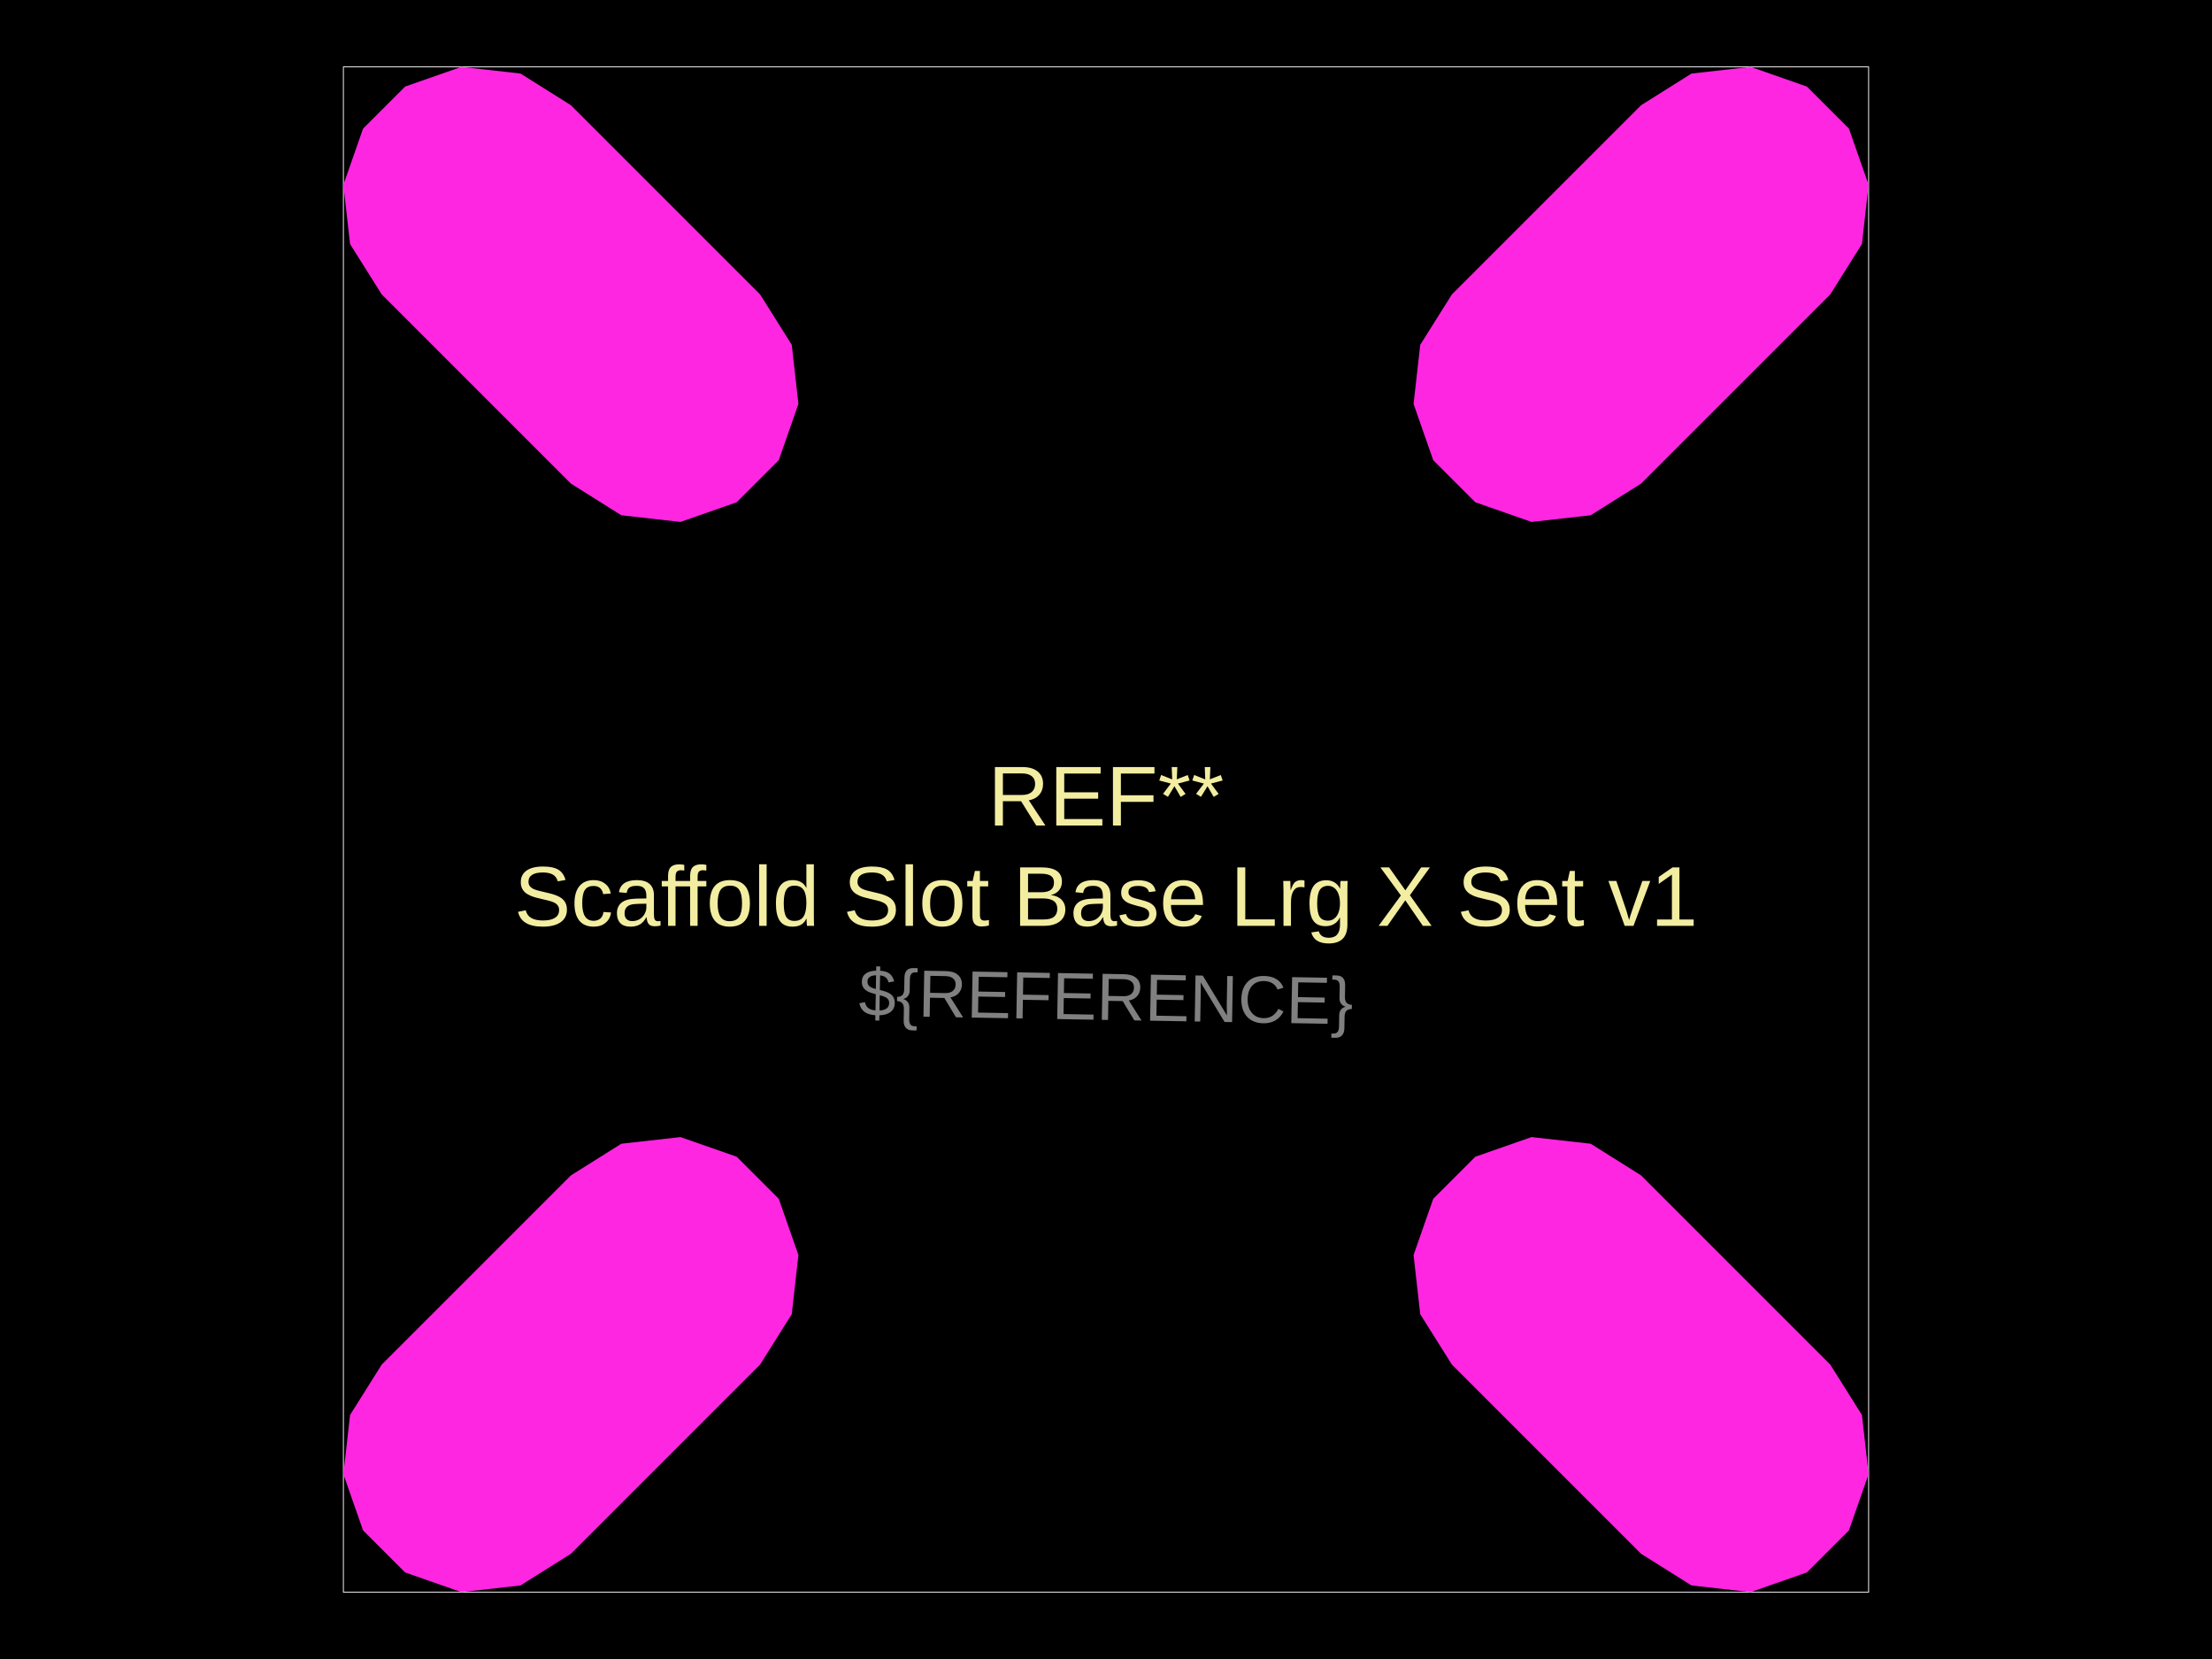
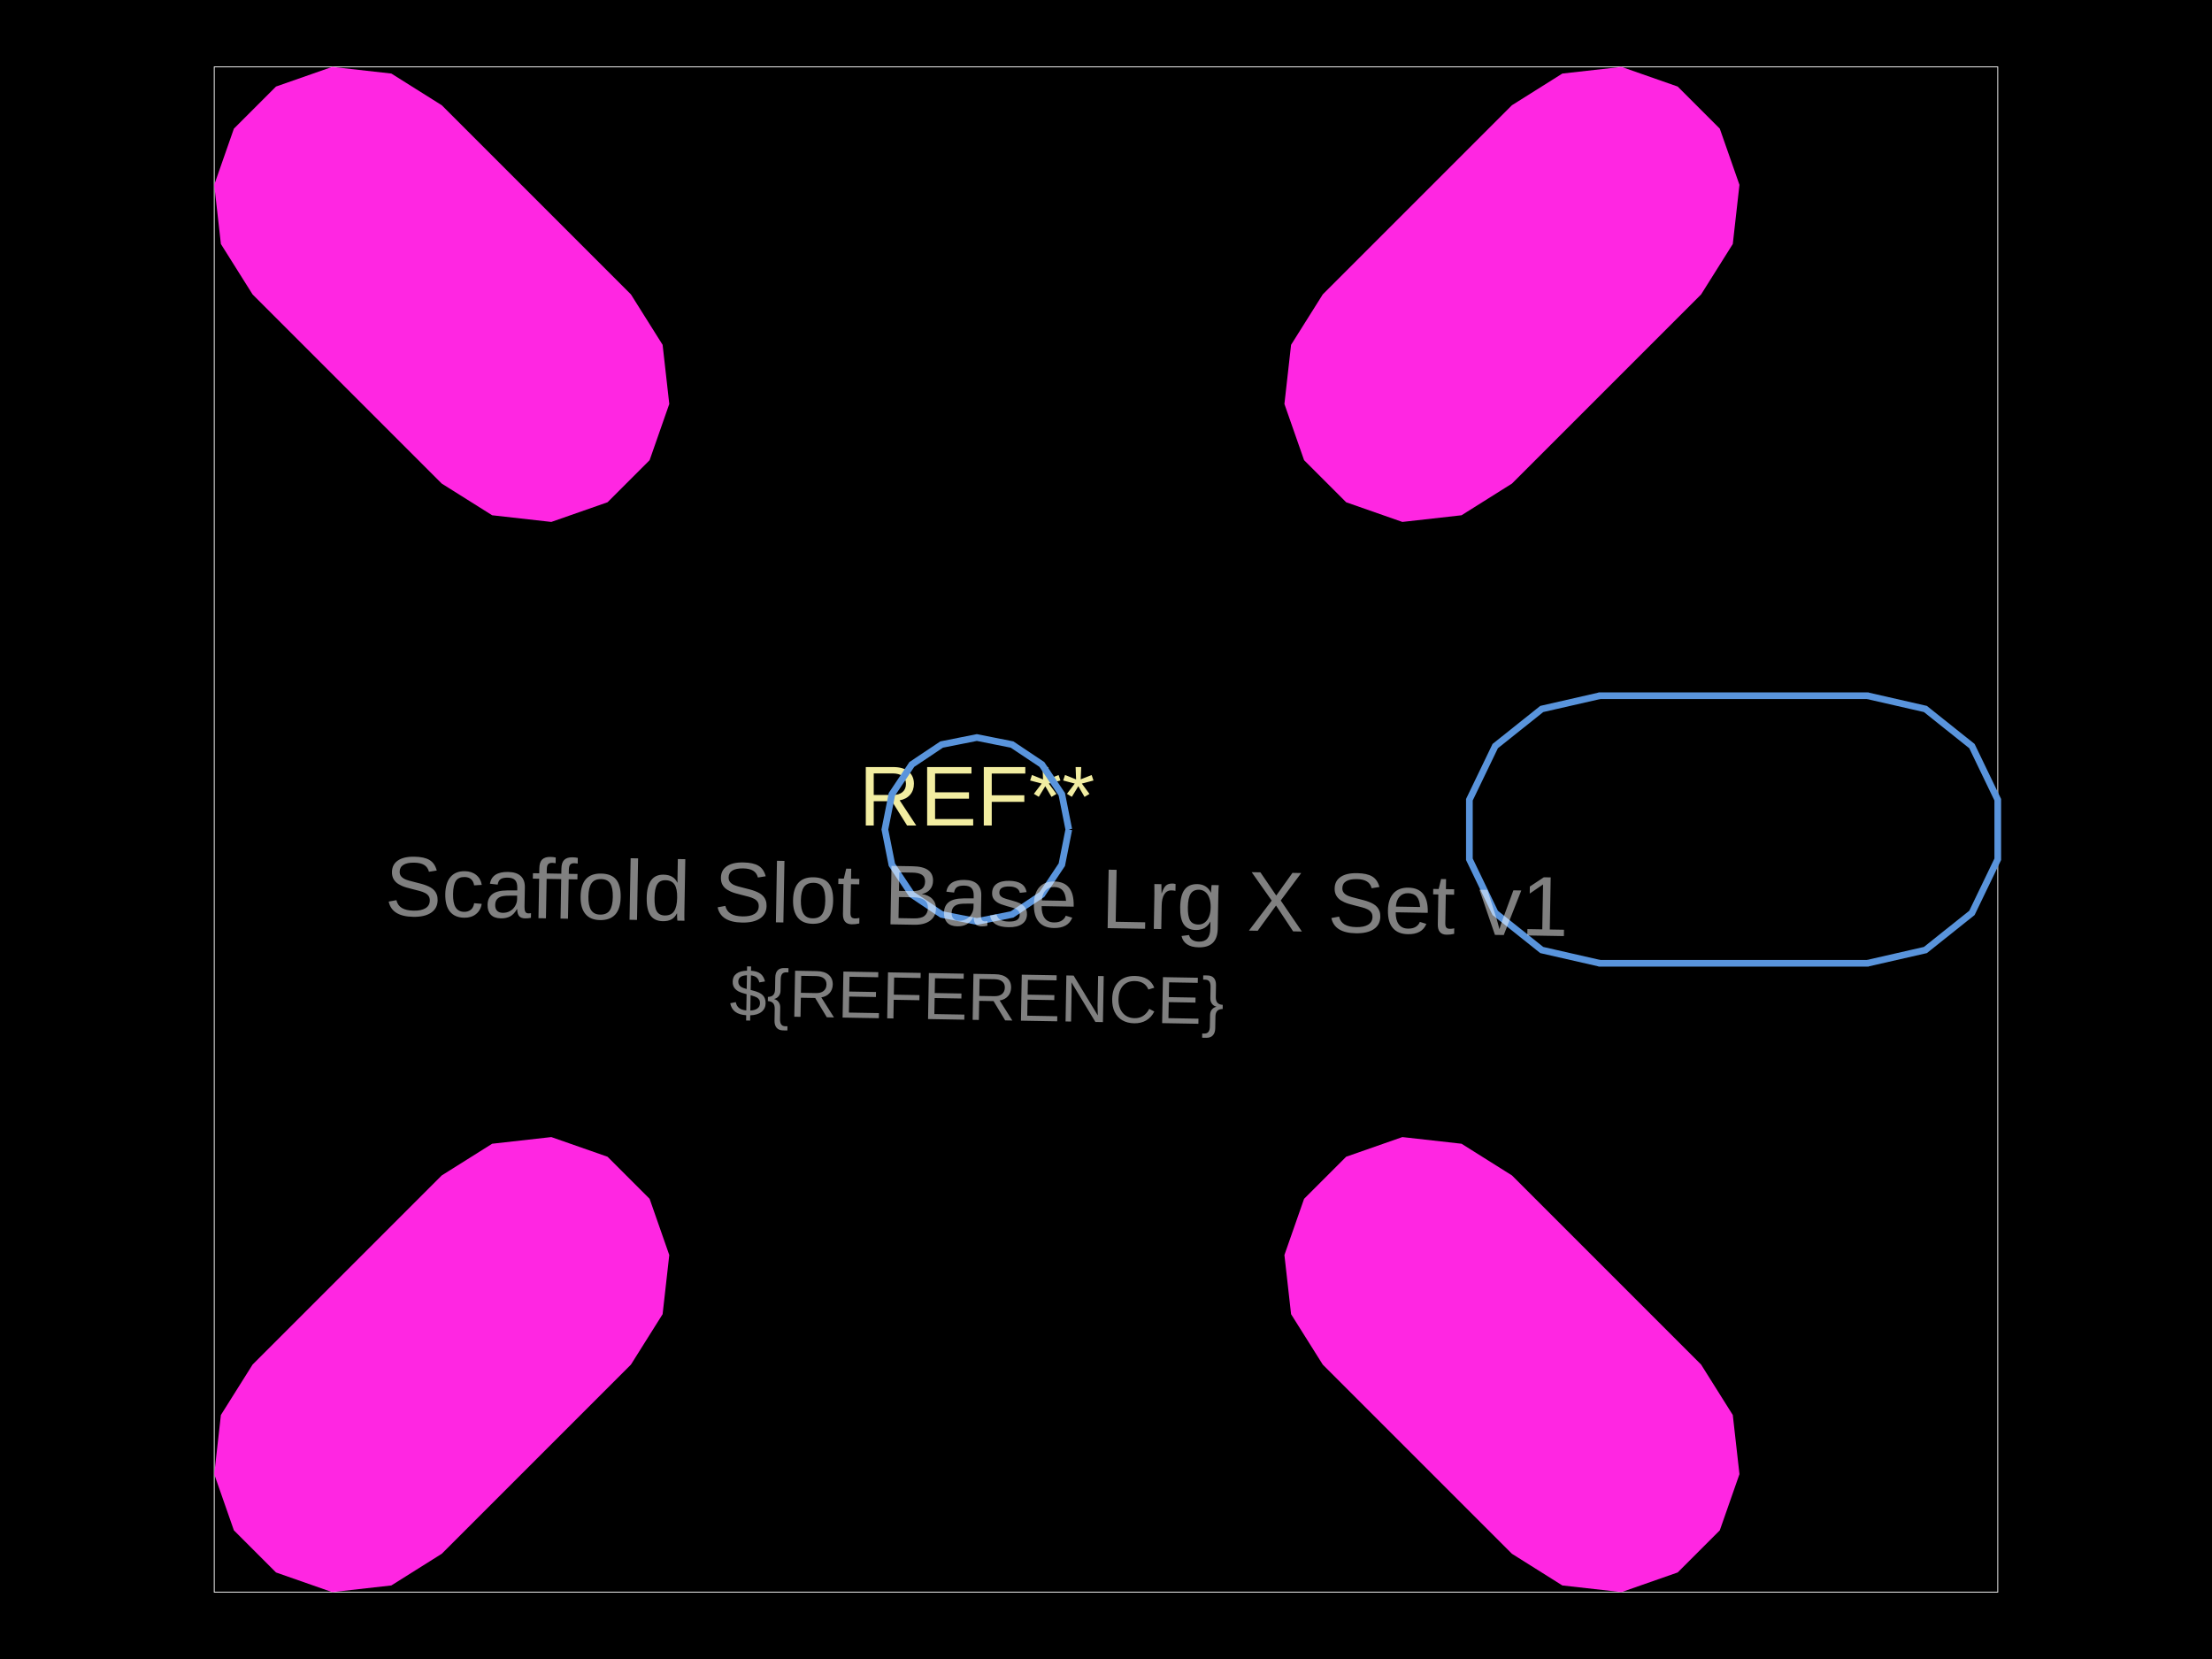
<svg xmlns="http://www.w3.org/2000/svg" width="800" height="600">
  <style />
  <rect class="boundary" x="0" y="0" fill="#000" width="800" height="600" data-type="pcb_background" data-pcb-layer="global" />
-   <rect class="pcb-boundary" fill="none" stroke="#fff" stroke-width="0.3" x="124.19" y="24.19" width="551.619" height="551.619" data-type="pcb_boundary" data-pcb-layer="global" />
-   <text x="0" y="0" dx="0" dy="0" fill="#f2eda1" font-family="Arial, sans-serif" font-size="30.722" text-anchor="middle" dominant-baseline="central" transform="matrix(1,0,0,1,400,287.9049)" class="pcb-silkscreen-text pcb-silkscreen-top" data-pcb-silkscreen-text-id="pcb_component_0" stroke="none" data-type="pcb_silkscreen_text" data-pcb-layer="top">REF**</text>
-   <text x="0" y="0" dx="0" dy="0" fill="#f2eda1" font-family="Arial, sans-serif" font-size="30.722" text-anchor="middle" dominant-baseline="central" transform="matrix(1,0,0,1,400,324.1903)" class="pcb-silkscreen-text pcb-silkscreen-top" data-pcb-silkscreen-text-id="pcb_component_0" stroke="none" data-type="pcb_silkscreen_text" data-pcb-layer="top">Scaffold Slot Base Lrg X Set v1</text>
-   <polygon class="pcb-cutout pcb-cutout-polygon" points="206.477,174.897 138.056,106.477 126.601,88.246 124.19,66.85 131.302,46.527 146.527,31.302 166.85,24.19 188.246,26.601 206.477,38.056 274.897,106.477 286.353,124.708 288.764,146.104 281.652,166.427 266.427,181.652 246.104,188.764 224.708,186.353" fill="#FF26E2" data-type="pcb_cutout" data-pcb-layer="drill" />
-   <polygon class="pcb-cutout pcb-cutout-polygon" points="206.477,425.103 138.056,493.523 126.601,511.754 124.19,533.15 131.302,553.473 146.527,568.698 166.85,575.81 188.246,573.399 206.477,561.944 274.897,493.523 286.353,475.292 288.764,453.896 281.652,433.573 266.427,418.348 246.104,411.236 224.708,413.647" fill="#FF26E2" data-type="pcb_cutout" data-pcb-layer="drill" />
-   <polygon class="pcb-cutout pcb-cutout-polygon" points="525.103,106.477 593.523,38.056 611.754,26.601 633.15,24.19 653.473,31.302 668.698,46.527 675.81,66.85 673.399,88.246 661.944,106.477 593.523,174.897 575.292,186.353 553.896,188.764 533.573,181.652 518.348,166.427 511.236,146.104 513.647,124.708" fill="#FF26E2" data-type="pcb_cutout" data-pcb-layer="drill" />
-   <polygon class="pcb-cutout pcb-cutout-polygon" points="525.103,493.523 593.523,561.944 611.754,573.399 633.15,575.81 653.473,568.698 668.698,553.473 675.81,533.15 673.399,511.754 661.944,493.523 593.523,425.103 575.292,413.647 553.896,411.236 533.573,418.348 518.348,433.573 511.236,453.896 513.647,475.292" fill="#FF26E2" data-type="pcb_cutout" data-pcb-layer="drill" />
-   <text x="0" y="0" font-family="Arial, sans-serif" font-size="24.19" text-anchor="middle" dominant-baseline="central" transform="matrix(0.9998477,0.01745241,-0.01745241,0.9998477,400,360.4757)" class="pcb-fabrication-note-text" fill="rgba(255,255,255,0.5)" data-type="pcb_fabrication_note_text" data-pcb-layer="overlay">${REFERENCE}</text>
+   <rect class="pcb-boundary" fill="none" stroke="#fff" stroke-width="0.3" x="77.48" y="24.19" width="645.041" height="551.619" data-type="pcb_boundary" data-pcb-layer="global" />
+   <text x="0" y="0" dx="0" dy="0" fill="#f2eda1" font-family="Arial, sans-serif" font-size="30.722" text-anchor="middle" dominant-baseline="central" transform="matrix(1,0,0,1,353.2893,287.9049)" class="pcb-silkscreen-text pcb-silkscreen-top" data-pcb-silkscreen-text-id="pcb_component_0" stroke="none" data-type="pcb_silkscreen_text" data-pcb-layer="top">REF**</text>
+   <polygon class="pcb-cutout pcb-cutout-polygon" points="159.766,174.897 91.346,106.477 79.89,88.246 77.48,66.85 84.591,46.527 99.816,31.302 120.139,24.19 141.535,26.601 159.766,38.056 228.187,106.477 239.642,124.708 242.053,146.104 234.942,166.427 219.717,181.652 199.393,188.764 177.997,186.353" fill="#FF26E2" data-type="pcb_cutout" data-pcb-layer="drill" />
+   <polygon class="pcb-cutout pcb-cutout-polygon" points="159.766,425.103 91.346,493.523 79.89,511.754 77.48,533.15 84.591,553.473 99.816,568.698 120.139,575.81 141.535,573.399 159.766,561.944 228.187,493.523 239.642,475.292 242.053,453.896 234.942,433.573 219.717,418.348 199.393,411.236 177.997,413.647" fill="#FF26E2" data-type="pcb_cutout" data-pcb-layer="drill" />
+   <polygon class="pcb-cutout pcb-cutout-polygon" points="478.392,106.477 546.812,38.056 565.043,26.601 586.44,24.19 606.763,31.302 621.988,46.527 629.099,66.85 626.688,88.246 615.233,106.477 546.812,174.897 528.581,186.353 507.185,188.764 486.862,181.652 471.637,166.427 464.526,146.104 466.936,124.708" fill="#FF26E2" data-type="pcb_cutout" data-pcb-layer="drill" />
+   <polygon class="pcb-cutout pcb-cutout-polygon" points="478.392,493.523 546.812,561.944 565.043,573.399 586.44,575.81 606.763,568.698 621.988,553.473 629.099,533.15 626.688,511.754 615.233,493.523 546.812,425.103 528.581,413.647 507.185,411.236 486.862,418.348 471.637,433.573 464.526,453.896 466.936,475.292" fill="#FF26E2" data-type="pcb_cutout" data-pcb-layer="drill" />
+   <line x1="578.592" y1="251.619" x2="675.353" y2="251.619" stroke="rgb(89, 148, 220)" stroke-width="2.419" stroke-linecap="round" class="pcb-note-line" data-type="pcb_note_line" data-pcb-note-line-id="pcb_note_line_0" data-pcb-layer="overlay" />
+   <line x1="578.592" y1="348.381" x2="675.353" y2="348.381" stroke="rgb(89, 148, 220)" stroke-width="2.419" stroke-linecap="round" class="pcb-note-line" data-type="pcb_note_line" data-pcb-note-line-id="pcb_note_line_1" data-pcb-layer="overlay" />
+   <path d="M 578.592 348.381 L 557.6 343.589 L 540.766 330.165 L 531.424 310.766 L 531.424 289.234 L 540.766 269.835 L 557.6 256.411 L 578.592 251.619" stroke="rgb(89, 148, 220)" fill="none" stroke-width="2.419" class="pcb-note-path" data-type="pcb_note_path" data-pcb-note-path-id="pcb_note_path_0" data-pcb-layer="overlay" />
+   <path d="M 675.353 251.619 L 696.344 256.411 L 713.178 269.835 L 722.52 289.234 L 722.52 310.766 L 713.178 330.165 L 696.344 343.589 L 675.353 348.381" stroke="rgb(89, 148, 220)" fill="none" stroke-width="2.419" class="pcb-note-path" data-type="pcb_note_path" data-pcb-note-path-id="pcb_note_path_1" data-pcb-layer="overlay" />
+   <path d="M 386.551 300 L 384.019 312.729 L 376.809 323.52 L 366.018 330.73 L 353.289 333.262 L 340.561 330.73 L 329.77 323.52 L 322.56 312.729 L 320.028 300 L 322.56 287.271 L 329.77 276.48 L 340.561 269.27 L 353.289 266.738 L 366.018 269.27 L 376.809 276.48 L 384.019 287.271 L 386.551 300" stroke="rgb(89, 148, 220)" fill="none" stroke-width="2.419" class="pcb-note-path" data-type="pcb_note_path" data-pcb-note-path-id="pcb_note_path_2" data-pcb-layer="overlay" />
+   <text x="0" y="0" font-family="Arial, sans-serif" font-size="24.19" text-anchor="middle" dominant-baseline="central" transform="matrix(0.9998477,0.01745241,-0.01745241,0.9998477,353.2893,360.4757)" class="pcb-fabrication-note-text" fill="rgba(255,255,255,0.5)" data-type="pcb_fabrication_note_text" data-pcb-layer="overlay">${REFERENCE}</text>
+   <text x="0" y="0" font-family="Arial, sans-serif" font-size="30.722" text-anchor="middle" dominant-baseline="central" transform="matrix(0.9998477,0.01745241,-0.01745241,0.9998477,353.2893,324.1903)" class="pcb-fabrication-note-text" fill="rgba(255,255,255,0.5)" data-type="pcb_fabrication_note_text" data-pcb-layer="overlay">Scaffold Slot Base Lrg X Set v1</text>
</svg>
